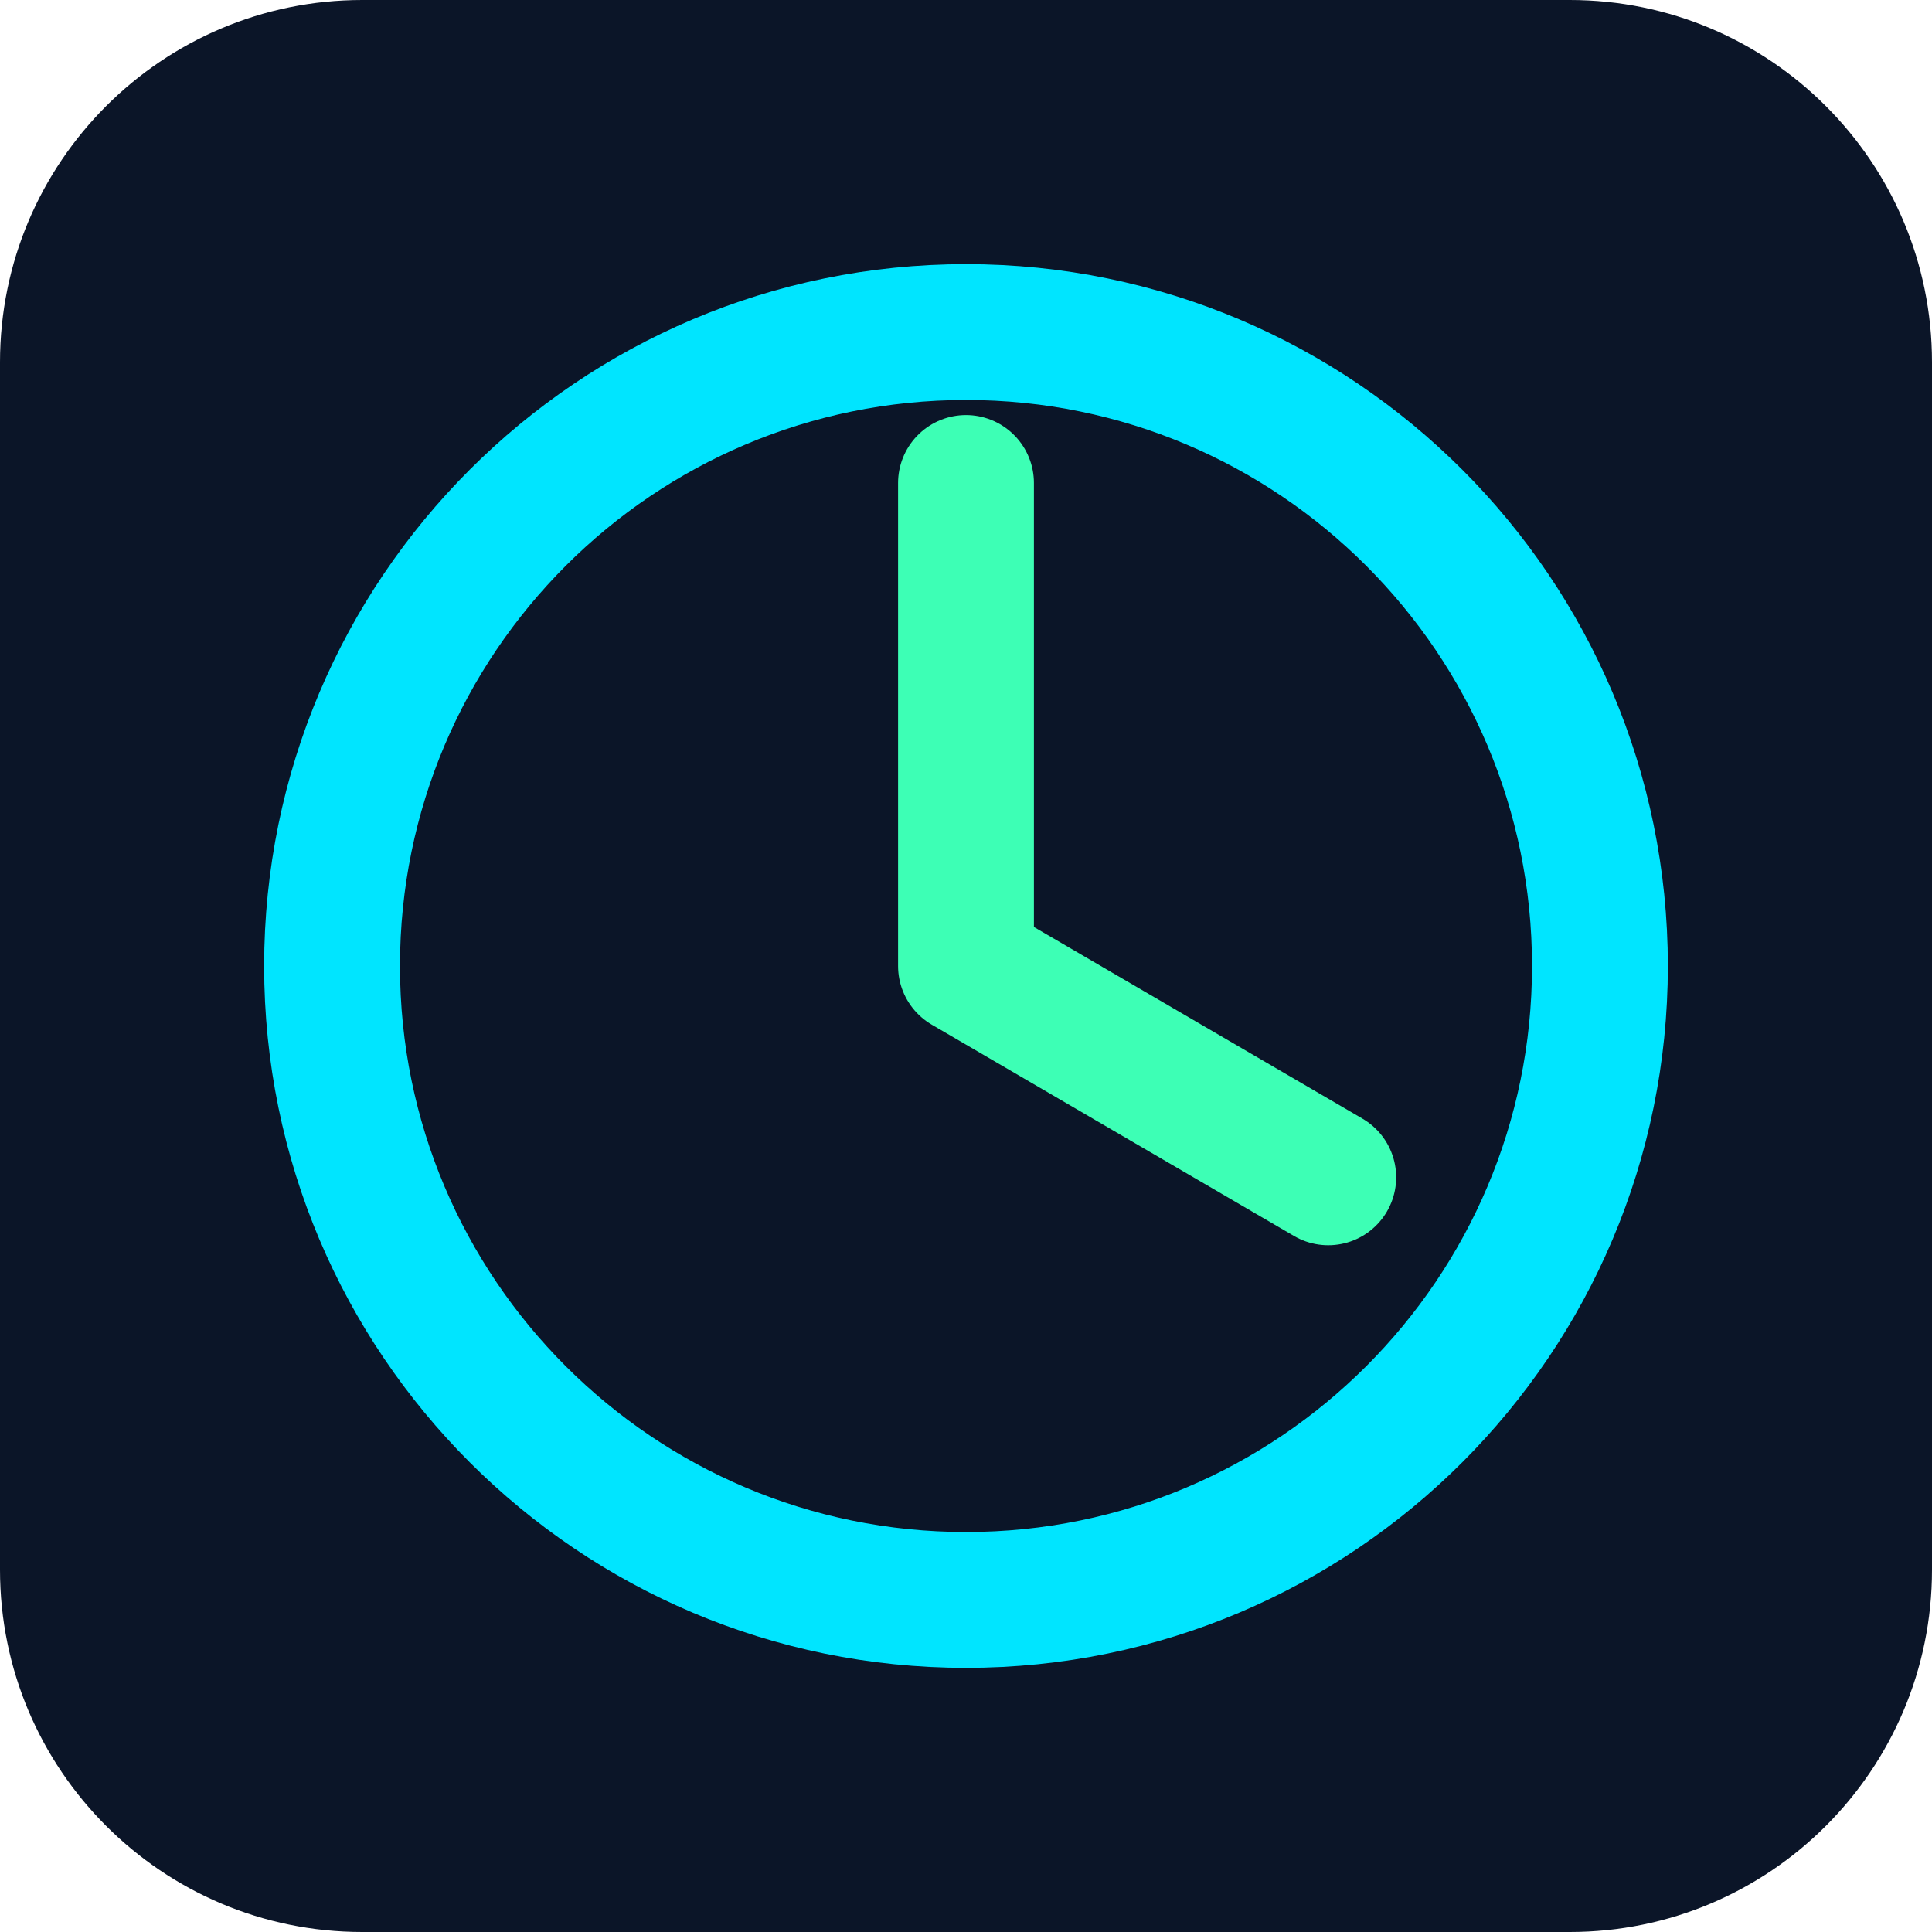
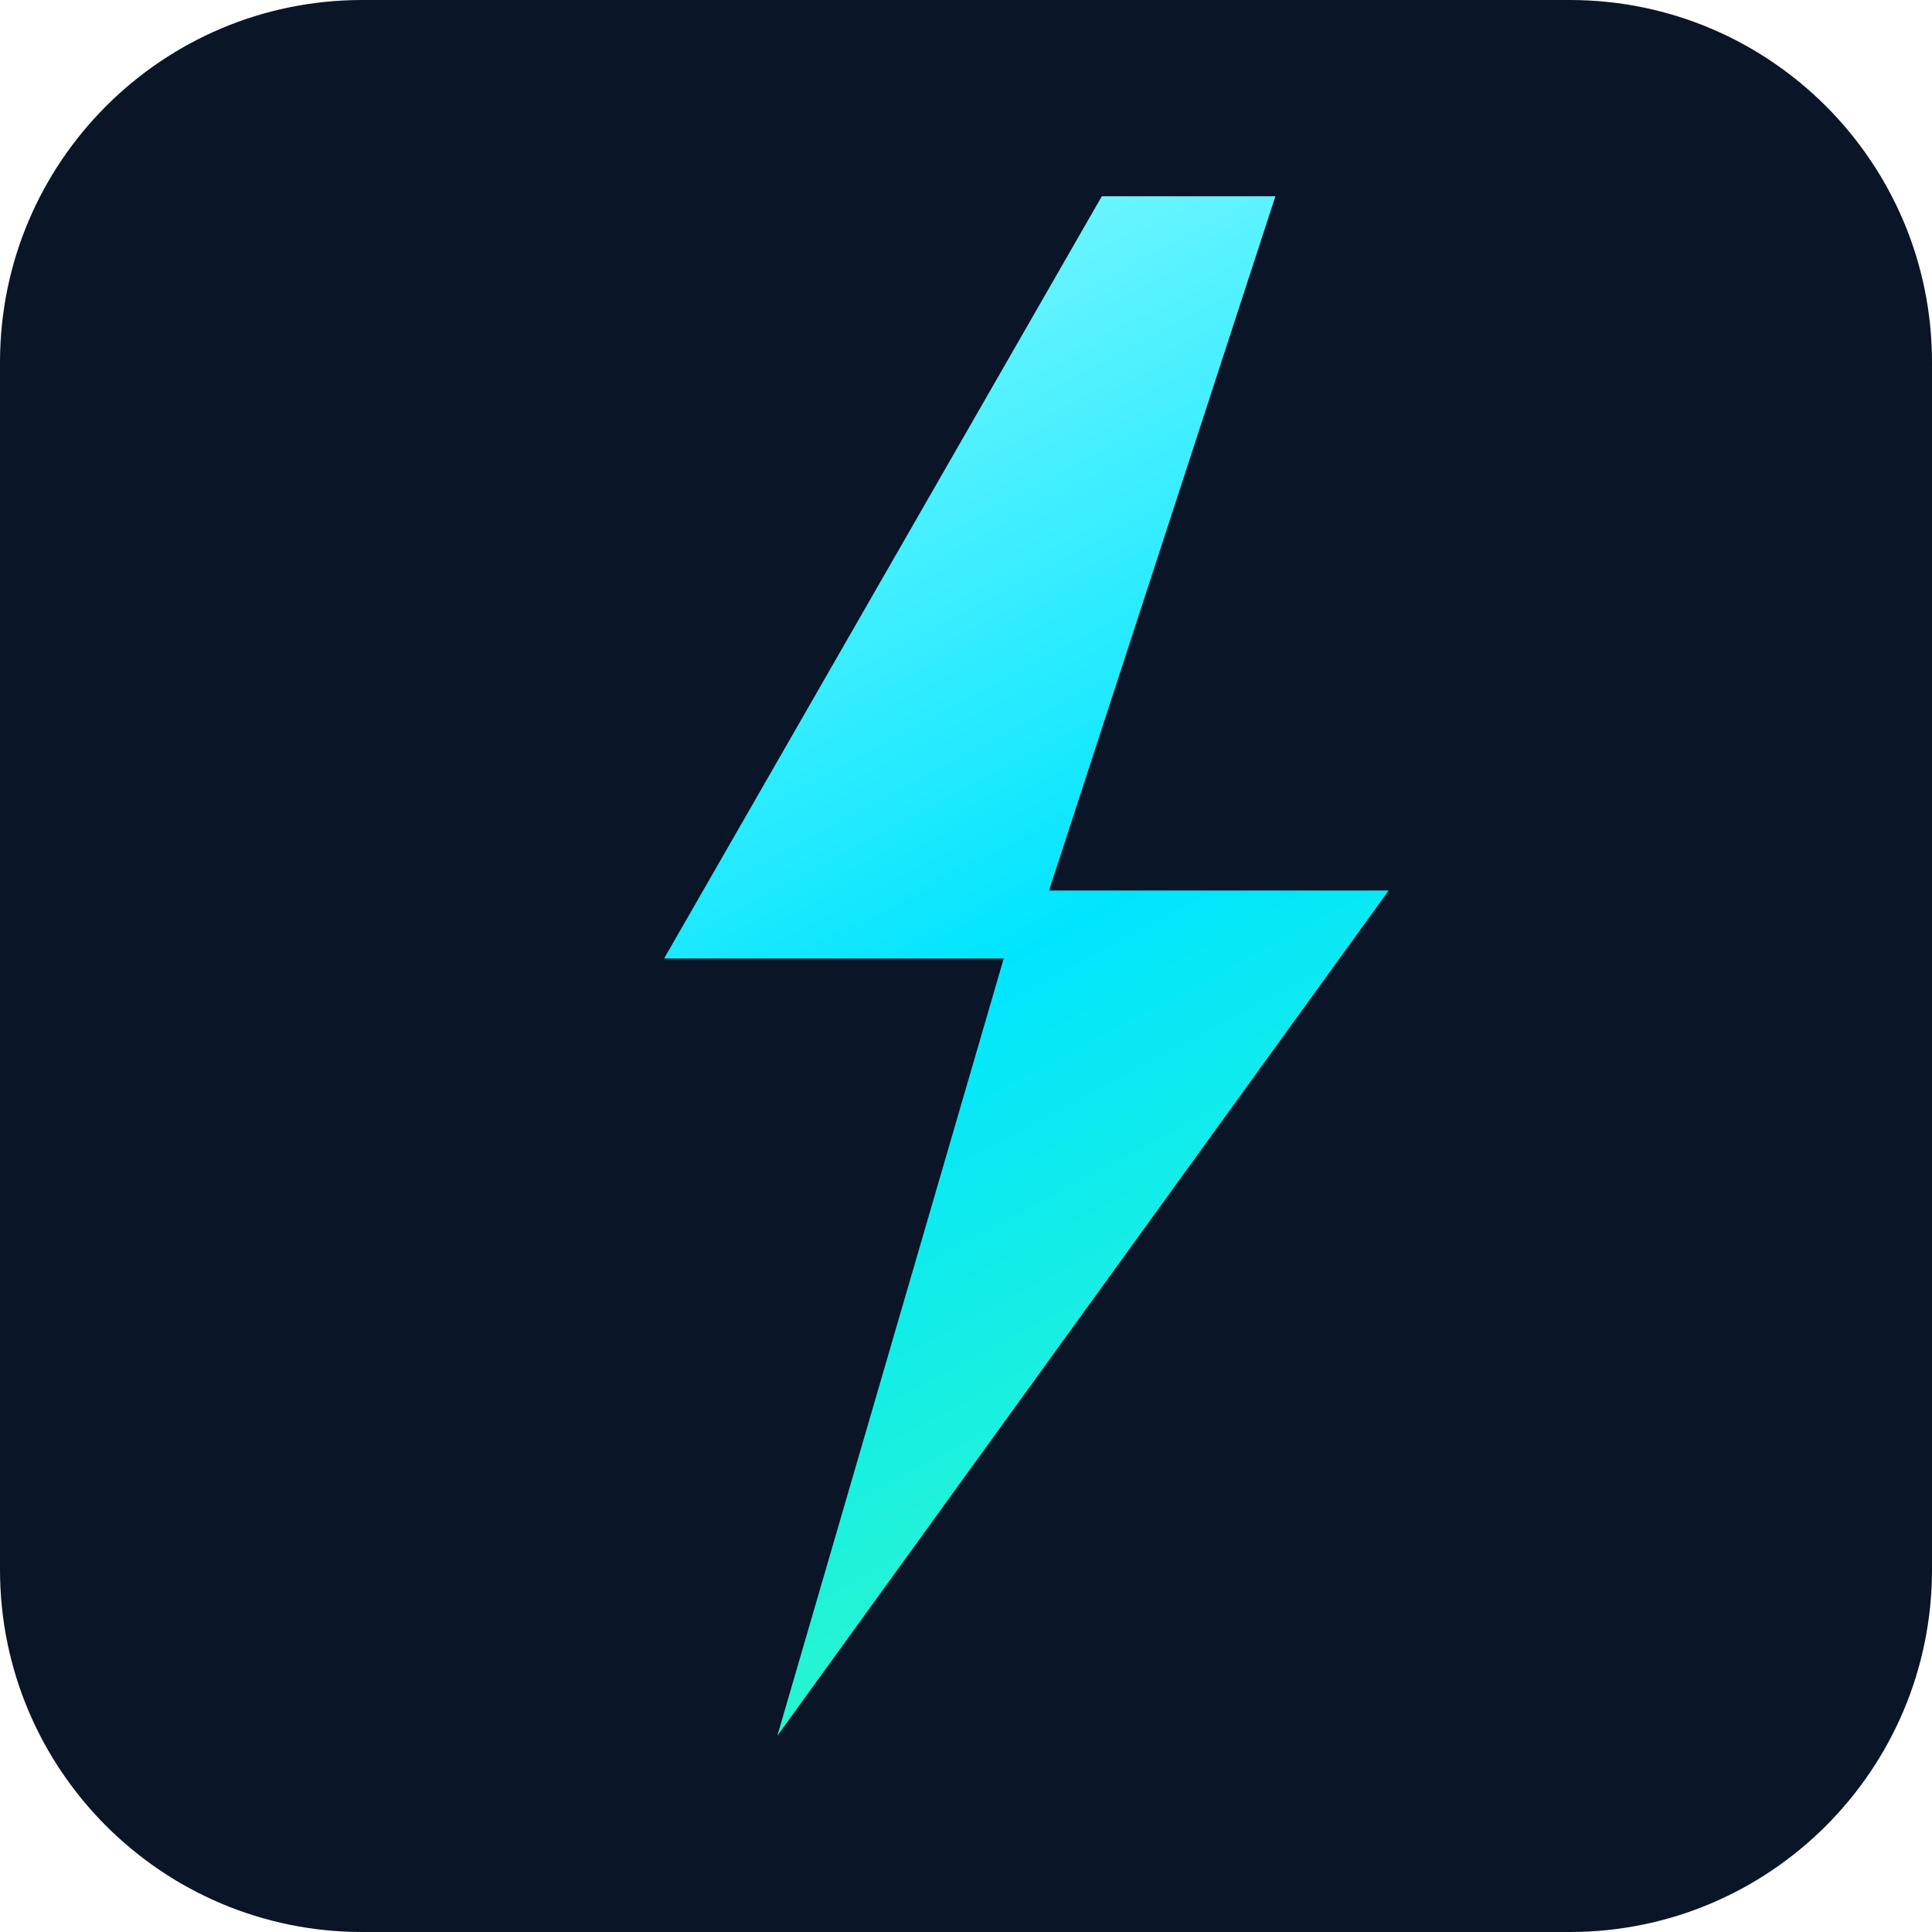
<svg xmlns="http://www.w3.org/2000/svg" viewBox="0 0 512 512" role="img" aria-label="FormLab">
+   <defs>
+     <linearGradient id="bolt" x1="150" y1="40" x2="380" y2="470" gradientUnits="userSpaceOnUse">
+       <stop offset="0" stop-color="#9afcff" />
+       <stop offset="0.5" stop-color="#00e5ff" />
+       <stop offset="1" stop-color="#3dffb5" />
+     </linearGradient>
+   </defs>
  <rect width="512" height="512" rx="96" fill="#0b1528" />
-   <circle cx="256" cy="256" r="168" fill="none" stroke="#00e5ff" stroke-width="36" />
-   <path d="M256 128v128l96 56" fill="none" stroke="#3dffb5" stroke-width="36" stroke-linecap="round" stroke-linejoin="round" />
+   <path fill="url(#bolt)" d="M292 52        L176 254        H266        L206 460        L368 236        H278        L338 52        Z" />
</svg>
